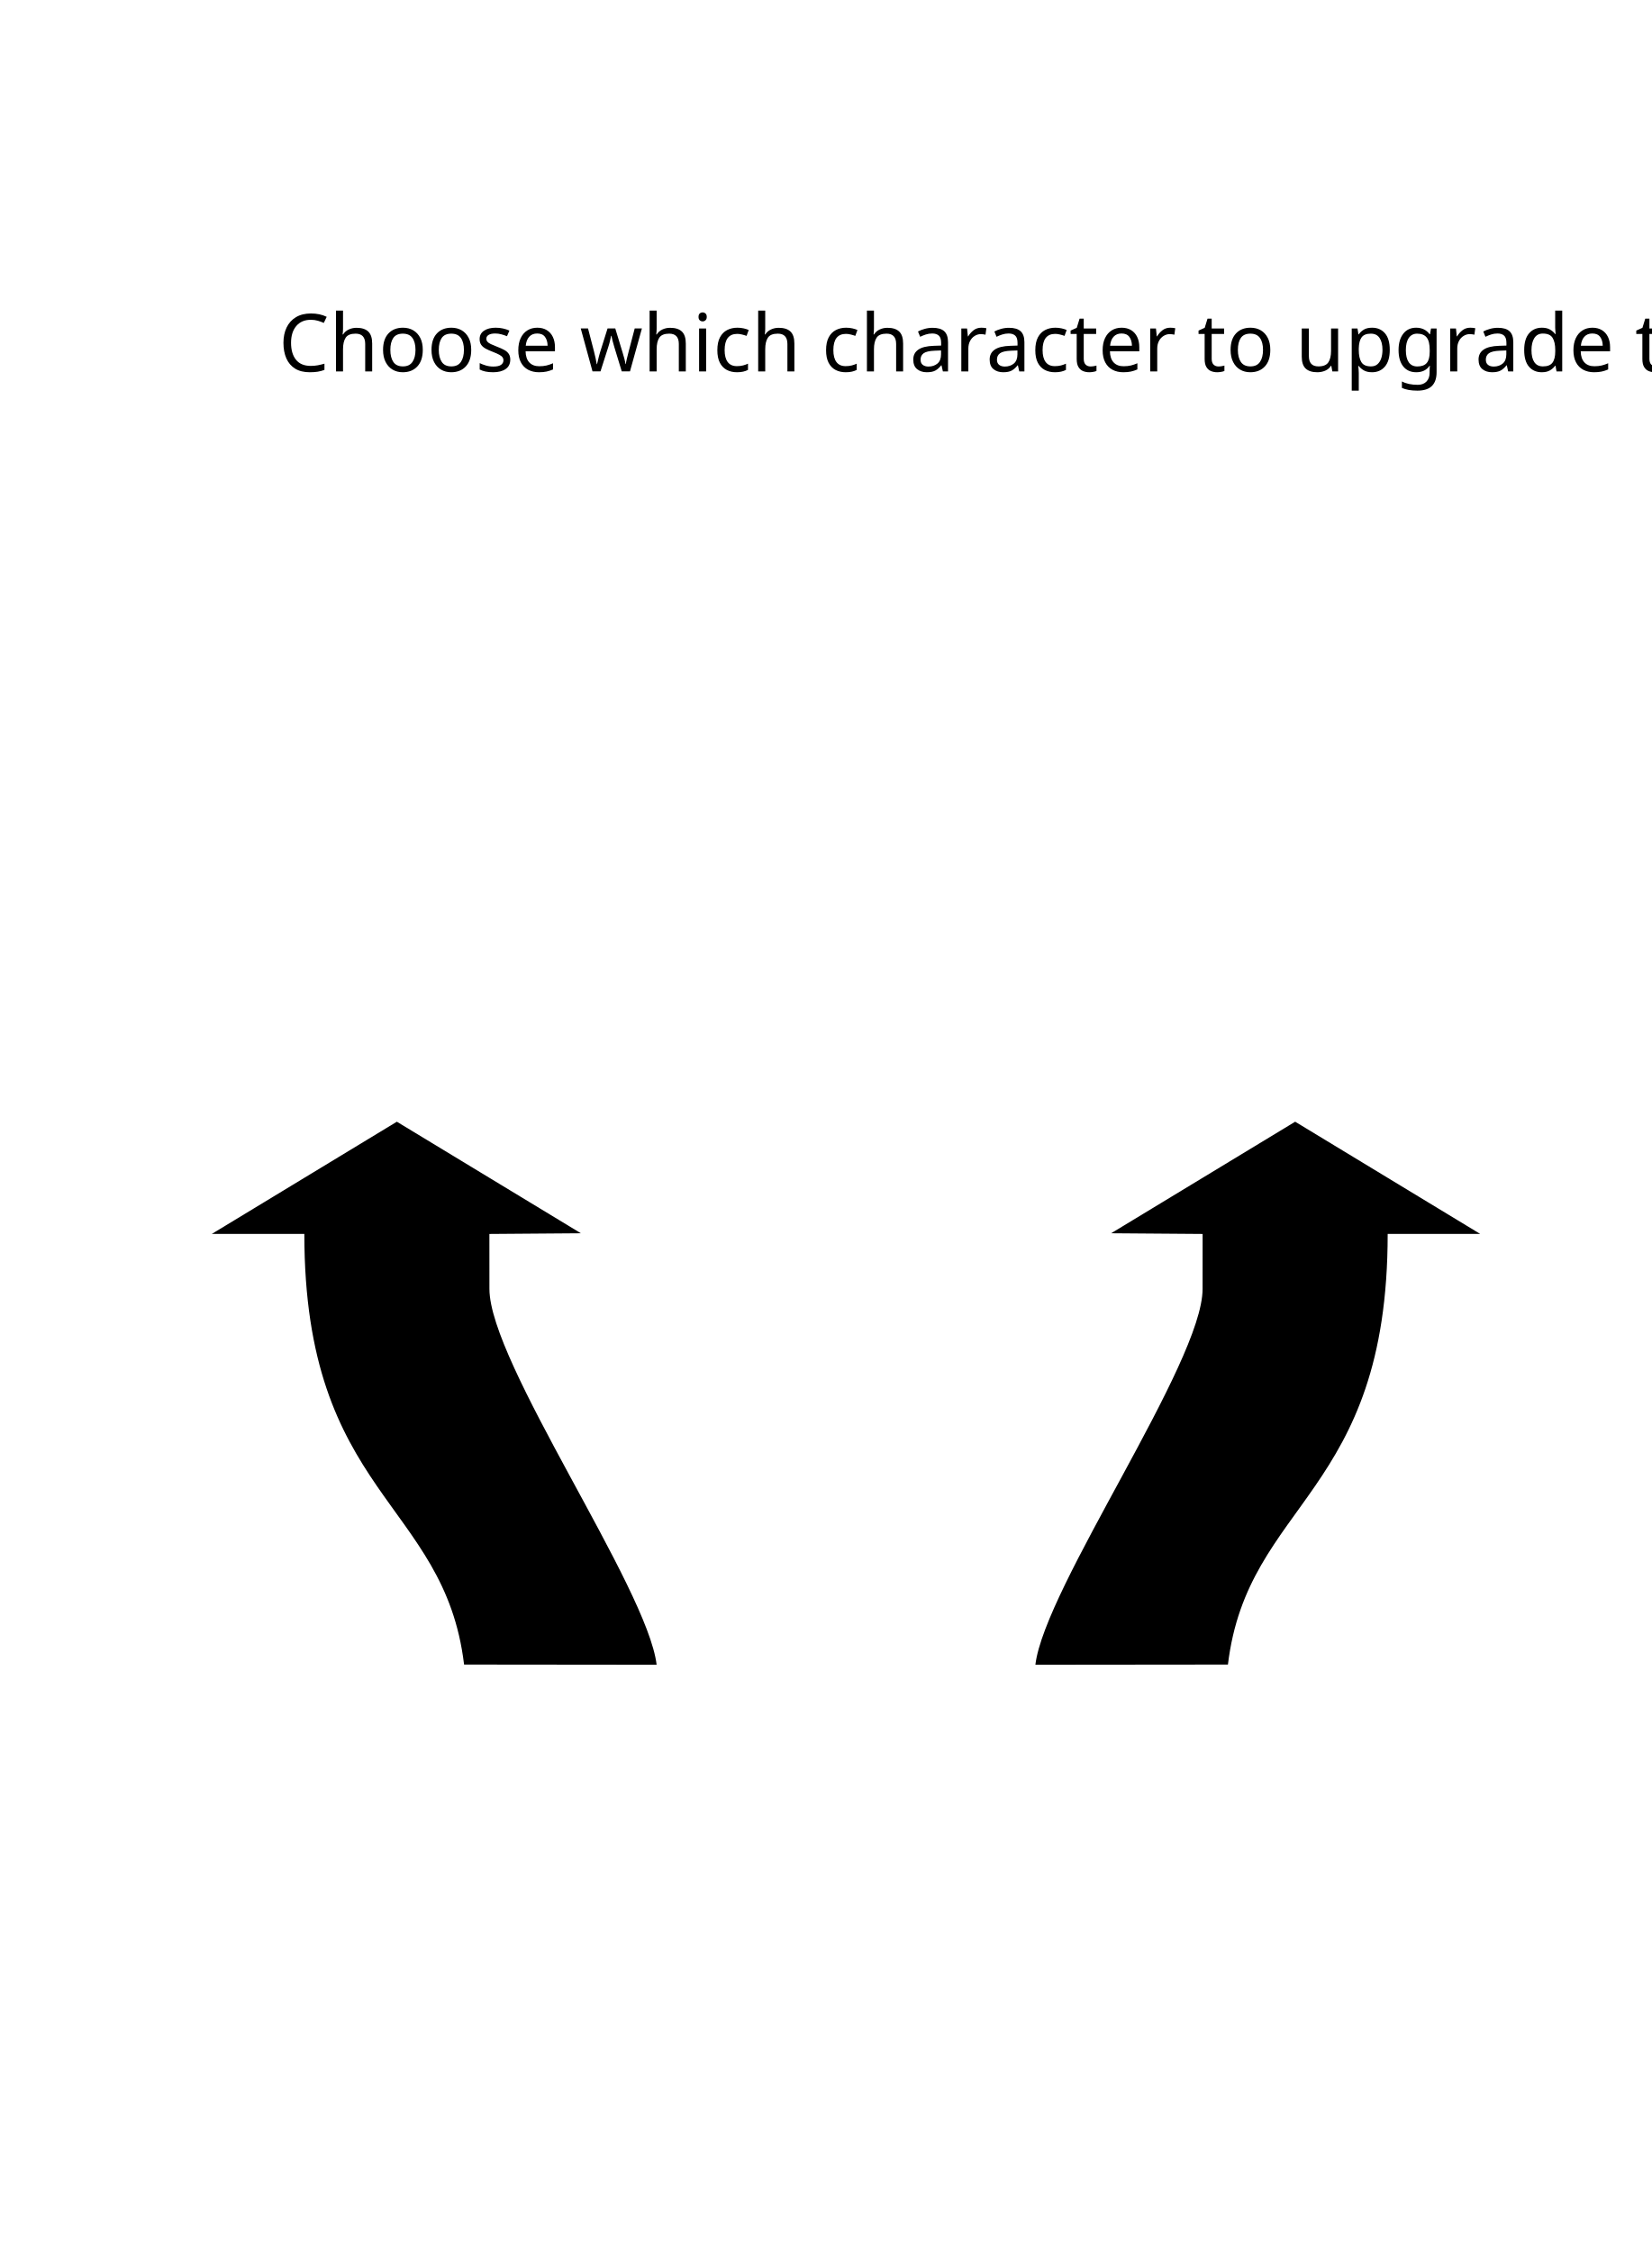
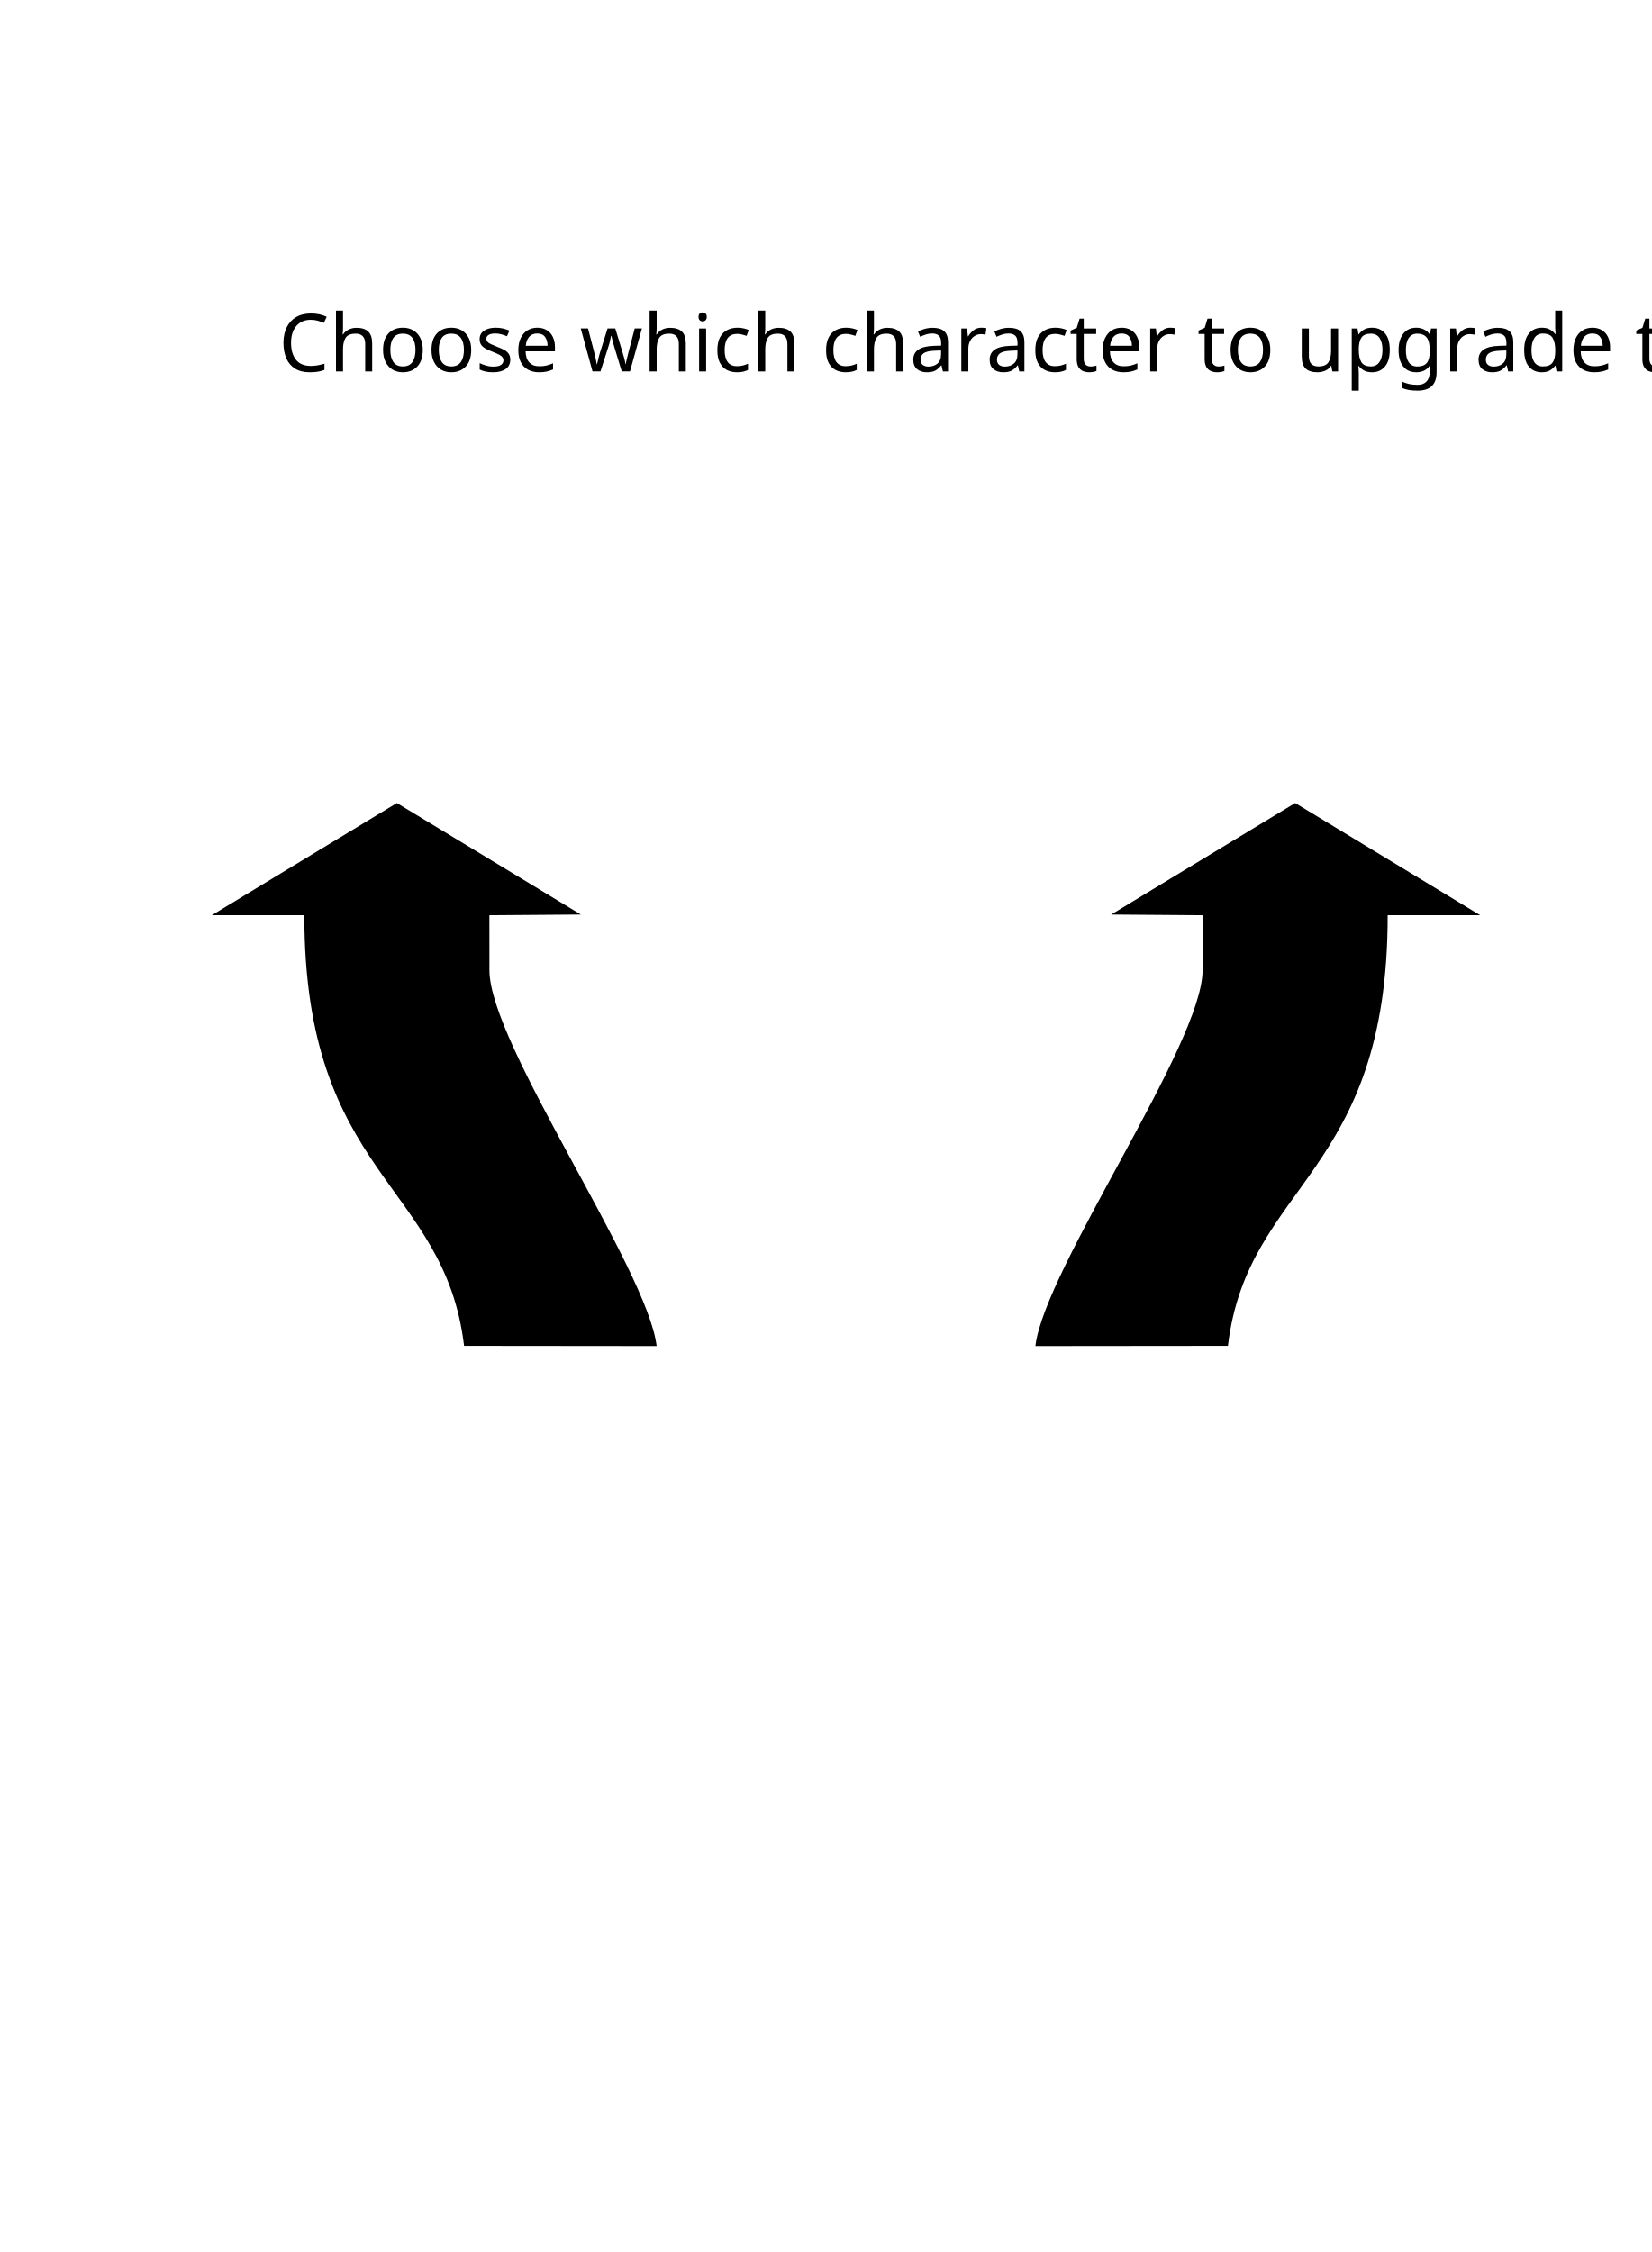
<svg xmlns="http://www.w3.org/2000/svg" width="825" height="1125" viewBox="0 0 825 1125" id="svg2" version="1.1">
  <defs id="defs4" />
  <g id="layer1" transform="translate(0,72.63784)">
-     <path style="fill:#000000" d="m 231.843,758.9 c -9.827,-81.655 -79.803,-84.626 -79.803,-215.132 l -23.107,0 -23.107,0 46.215,-28.023 46.215,-28.023 45.968,27.862 45.968,27.862 -22.852,0.174 -22.852,0.174 0.017,27.445 c 0,37.006 78.853,148.881 83.532,187.759 z" id="path4165" />
+     <path style="fill:#000000" d="m 231.843,599.688 c -9.827,-81.655 -79.803,-84.626 -79.803,-215.132 l -23.107,0 -23.107,0 46.215,-28.023 46.215,-28.023 45.968,27.862 45.968,27.862 -22.852,0.174 -22.852,0.174 0.017,27.445 c 0,37.006 78.853,148.881 83.532,187.759 z" id="path4165" />
    <text xml:space="preserve" style="font-style:normal;font-weight:normal;font-size:40px;line-height:125%;font-family:sans-serif;letter-spacing:0px;word-spacing:0px;fill:#000000;fill-opacity:1;stroke:none;stroke-width:1px;stroke-linecap:butt;stroke-linejoin:miter;stroke-opacity:1" x="139.163" y="112.912" id="text4169">
      <tspan id="tspan4171" x="139.163" y="112.912" style="font-style:normal;font-variant:normal;font-weight:normal;font-stretch:normal;font-family:'Archivo Narrow';-inkscape-font-specification:'Archivo Narrow'">Choose which character to upgrade to</tspan>
    </text>
-     <path id="path4722" d="m 613.446,758.9 c 9.827,-81.655 79.803,-84.626 79.803,-215.132 l 23.107,0 23.107,0 -46.215,-28.023 -46.215,-28.023 -45.968,27.862 -45.968,27.862 22.852,0.174 22.852,0.174 -0.017,27.445 c 0,37.006 -78.853,148.881 -83.532,187.759 z" style="fill:#000000" />
+     <path id="path4722" d="m 613.446,599.688 c 9.827,-81.655 79.803,-84.626 79.803,-215.132 l 23.107,0 23.107,0 -46.215,-28.023 -46.215,-28.023 -45.968,27.862 -45.968,27.862 22.852,0.174 22.852,0.174 -0.017,27.445 c 0,37.006 -78.853,148.881 -83.532,187.759 z" style="fill:#000000" />
  </g>
</svg>
